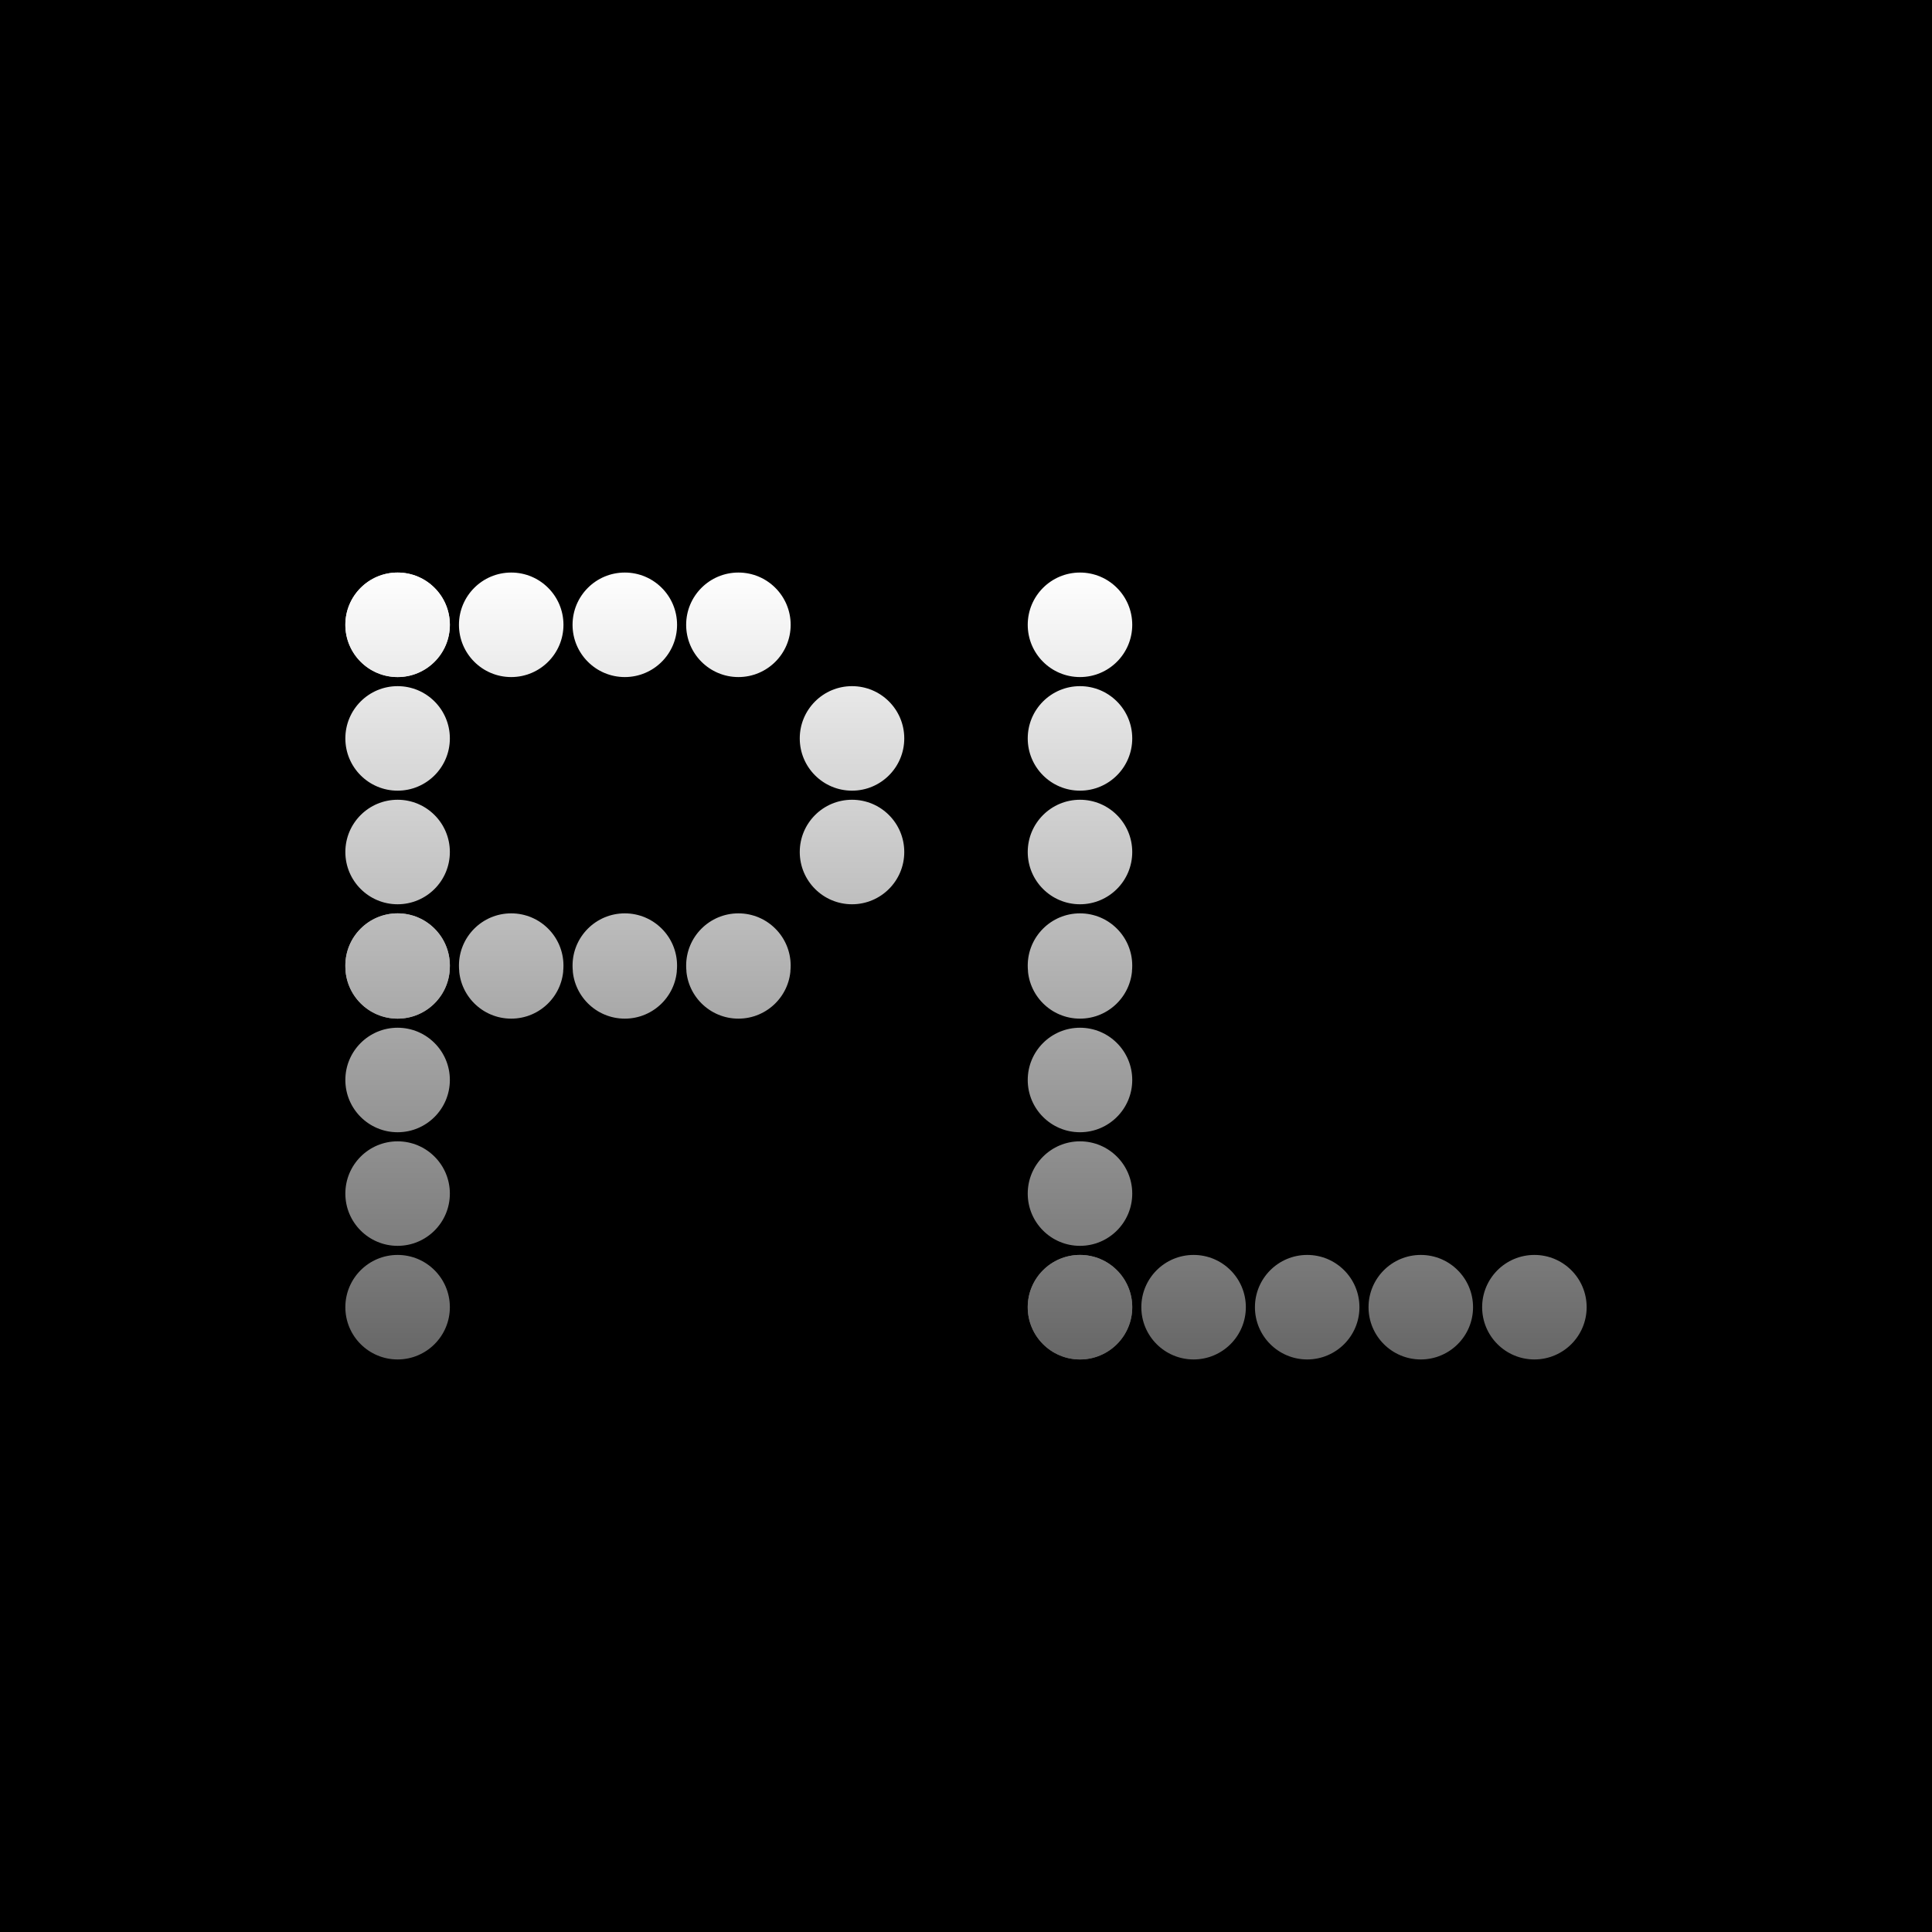
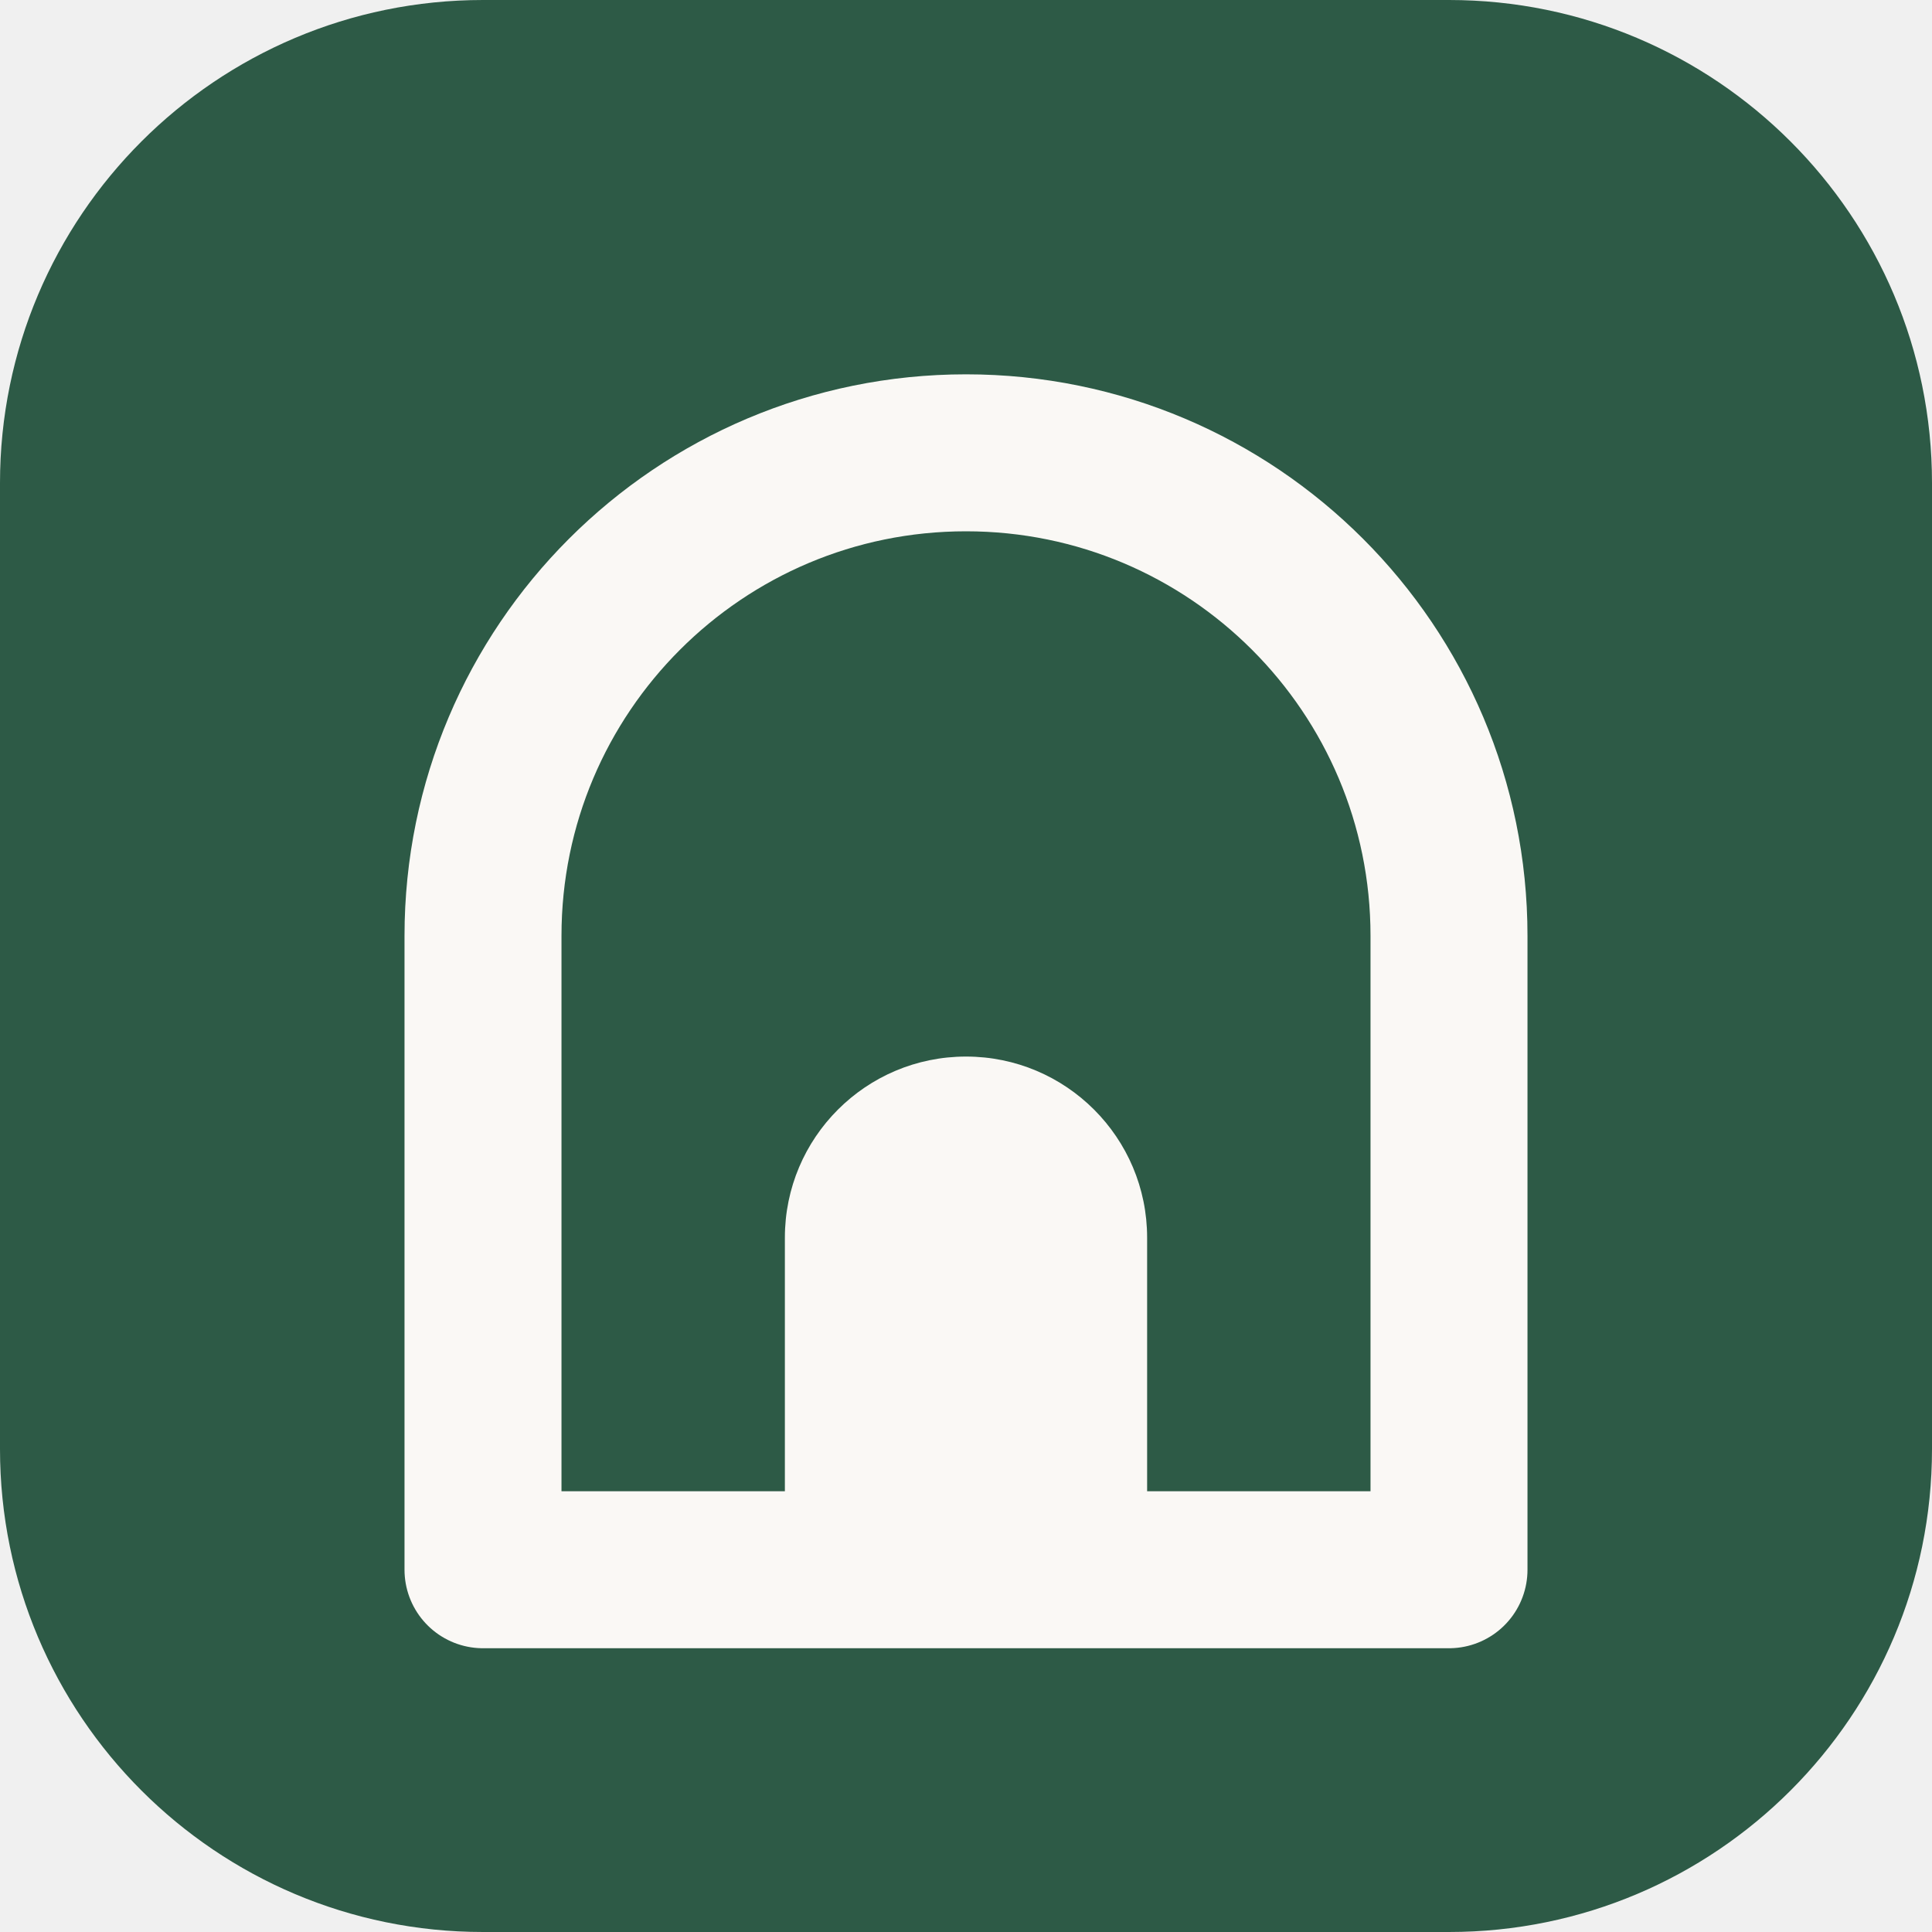
- <svg xmlns="http://www.w3.org/2000/svg" viewBox="-30 -50 170 170" width="512" height="512" role="img" aria-label="PocketList PL">
-   <defs>
-     <pattern id="dots" width="10" height="10" patternUnits="userSpaceOnUse">
-       <circle cx="5" cy="5" r="4.6" fill="#ffffff" />
-     </pattern>
-     <linearGradient id="fade" x1="0" y1="0" x2="0" y2="1">
-       <stop offset="0" stop-color="#ffffff" />
-       <stop offset="1" stop-color="#666666" />
-     </linearGradient>
-     <mask id="m" maskUnits="userSpaceOnUse" x="0" y="0" width="110" height="70">
-       <rect x="0" y="0" width="110" height="70" fill="url(#fade)" />
-     </mask>
-   </defs>
-   <rect x="-30" y="-50" width="170" height="170" fill="#000000" />
-   <g fill="url(#dots)" mask="url(#m)">
-     <rect x="0" y="0" width="40" height="10" />
-     <rect x="0" y="0" width="10" height="70" />
-     <rect x="40" y="10" width="10" height="20" />
-     <rect x="0" y="30" width="40" height="10" />
-     <rect x="60" y="0" width="10" height="70" />
-     <rect x="60" y="60" width="50" height="10" />
-   </g>
+ <svg xmlns="http://www.w3.org/2000/svg" viewBox="0 0 32 32" width="512" height="512" role="img" aria-label="PocketList">
+   <rect width="32" height="32" rx="8" fill="#2d5a46" />
+   <path d="M8 26V15.5a8 8 0 0 1 16 0V26z" fill="none" stroke="#faf8f5" stroke-width="2.6" stroke-linejoin="round" />
+   <path d="M13 26v-5.5a3 3 0 0 1 6 0V26z" fill="#faf8f5" />
</svg>
